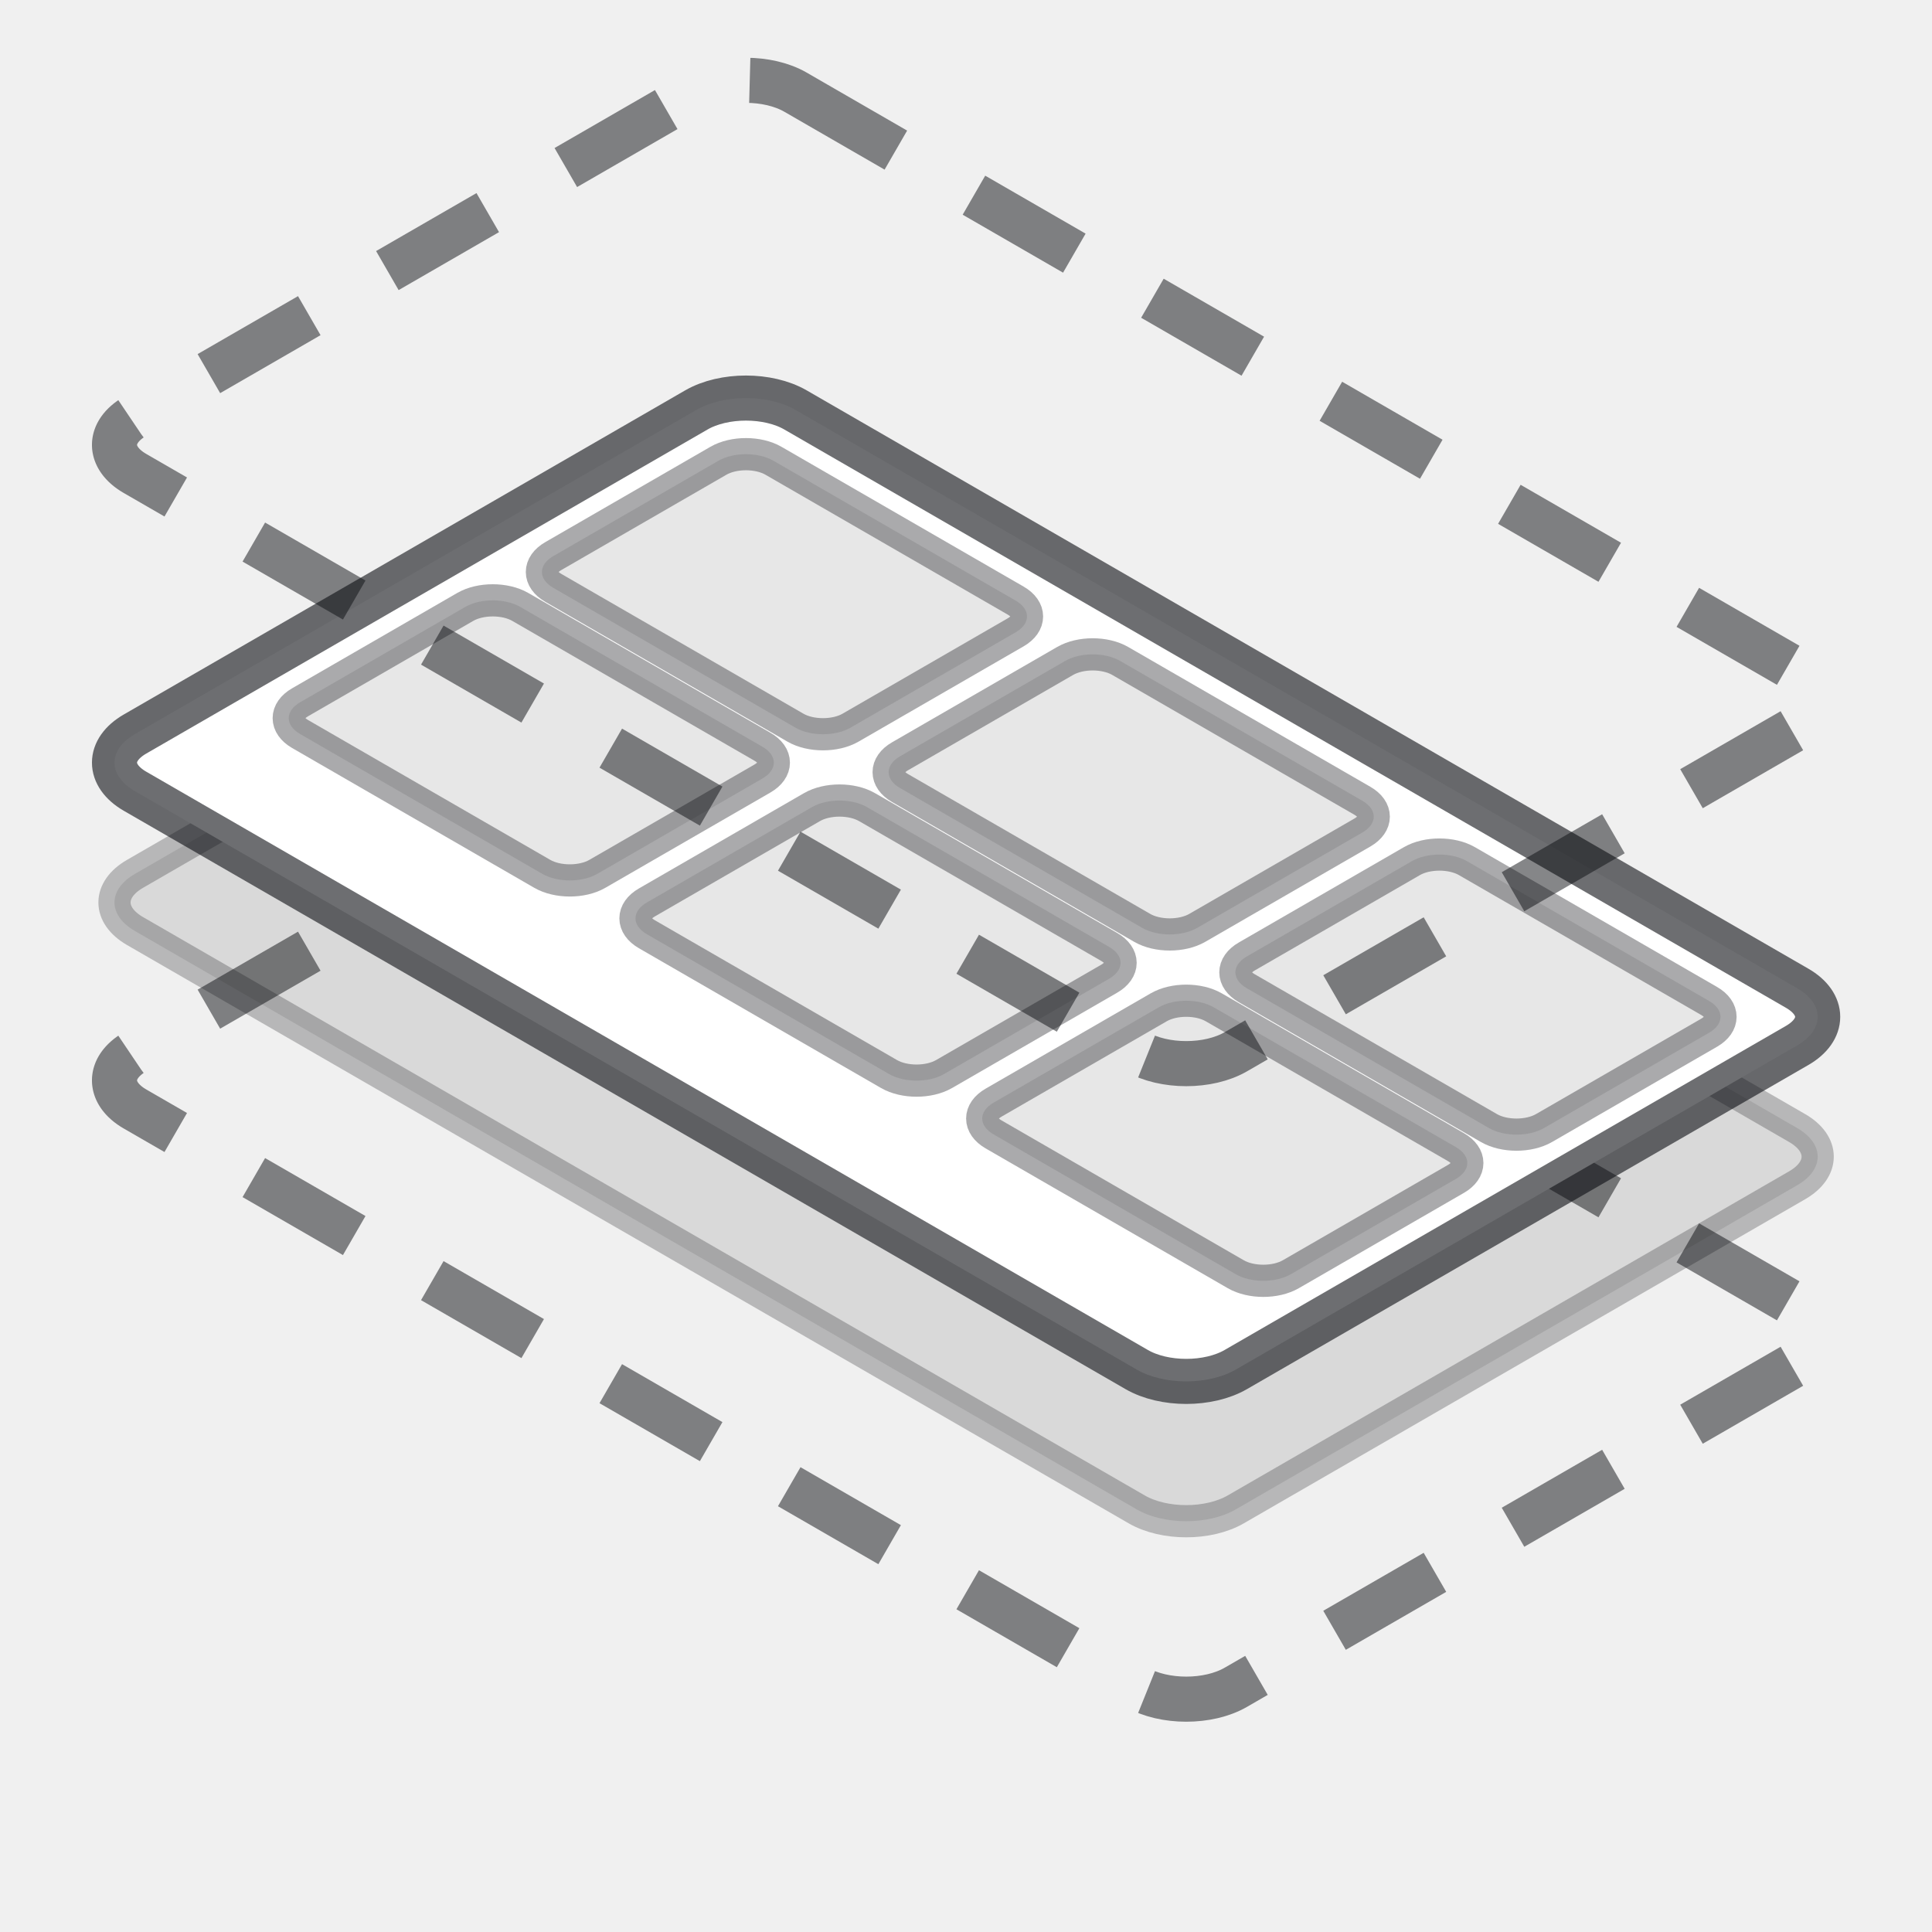
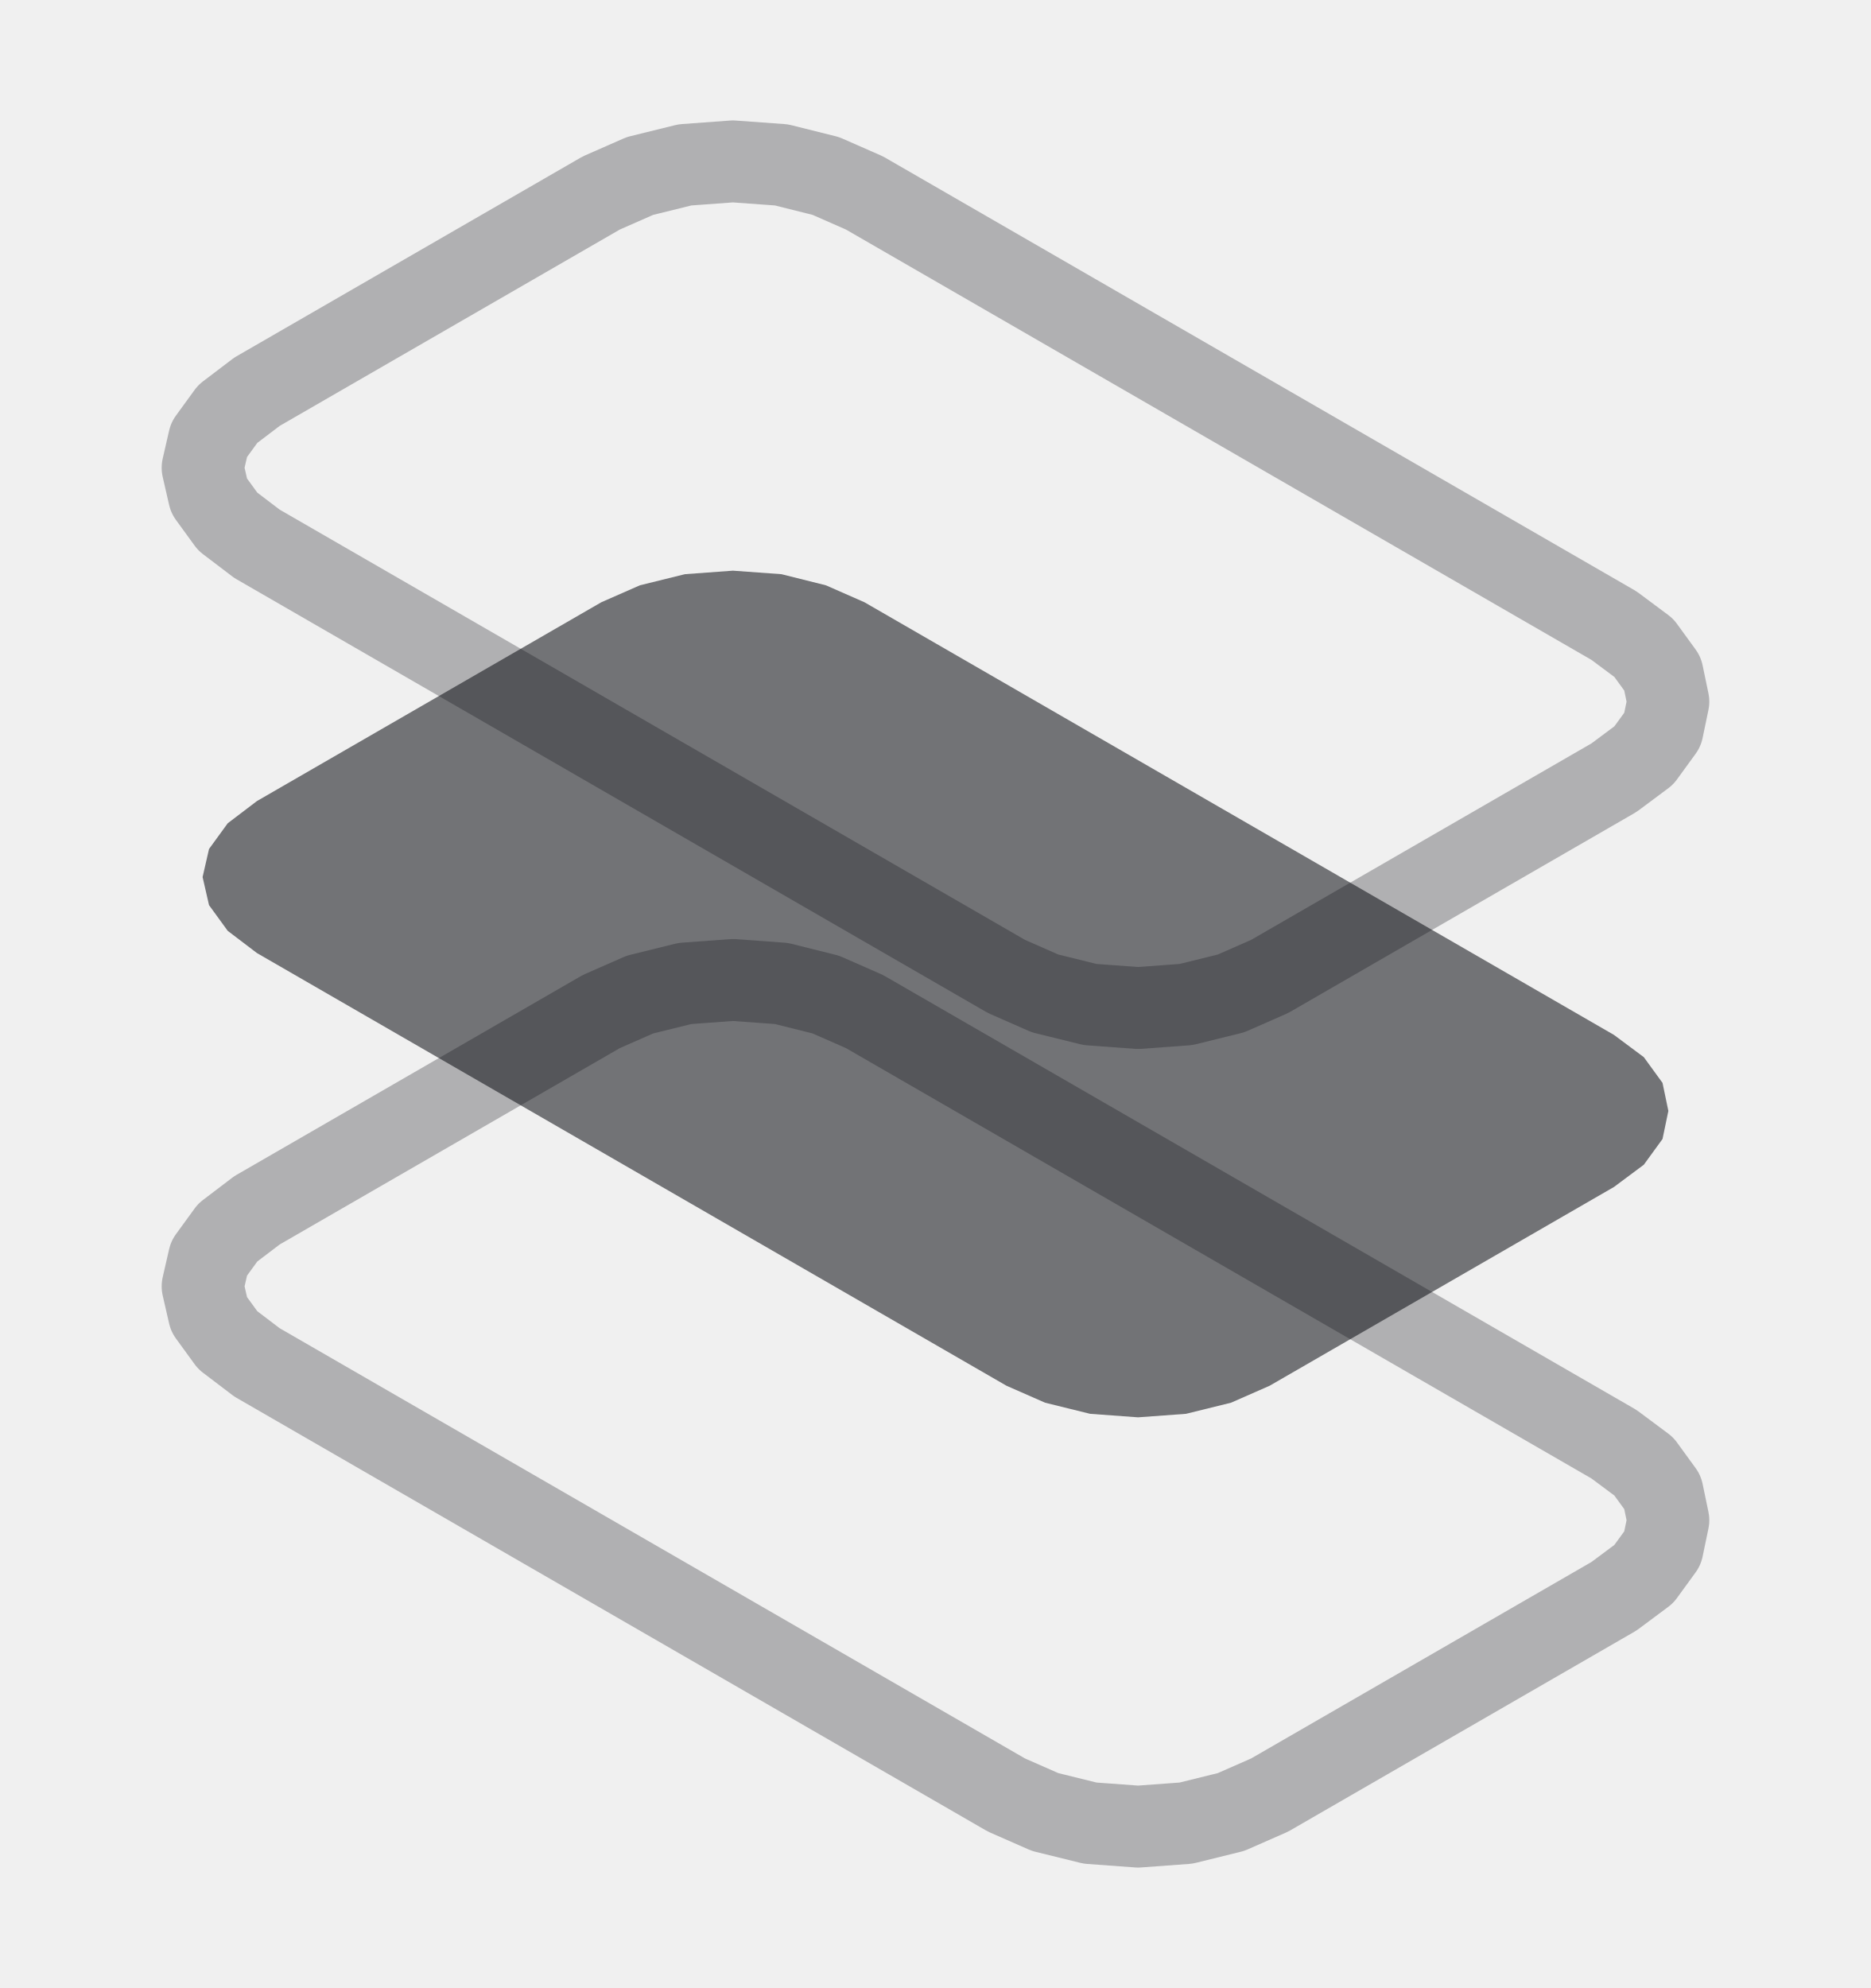
- <svg xmlns="http://www.w3.org/2000/svg" role="img" aria-label="Glassworks core" viewBox="0 0 29.71 30.4" width="30" height="30">
+ <svg xmlns="http://www.w3.org/2000/svg" role="img" aria-label="Glassworks Core" viewBox="0 0 31.71 34" width="32" height="34">
  <defs>
    <linearGradient id="lit" x1="0" y1="0" x2="1" y2="1">
      <stop offset="0" stop-color="#38bdf8" />
      <stop offset="1" stop-color="#a78bfa" />
    </linearGradient>
    <linearGradient id="litH" x1="0" y1="0" x2="1" y2="0">
      <stop offset="0" stop-color="#38bdf8" />
      <stop offset="1" stop-color="#a78bfa" />
    </linearGradient>
    <linearGradient id="ember" x1="0" y1="0" x2="1" y2="1">
      <stop offset="0" stop-color="#fdba74" />
      <stop offset="1" stop-color="#f43f5e" />
    </linearGradient>
    <linearGradient id="emberH" x1="0" y1="0" x2="1" y2="0">
      <stop offset="0" stop-color="#fdba74" />
      <stop offset="1" stop-color="#f43f5e" />
    </linearGradient>
    <pattern id="dot" width="3" height="3" patternUnits="userSpaceOnUse">
      <circle cx="1.5" cy="1.5" r=".38" fill="#0c0e13" fill-opacity=".16" />
    </pattern>
    <pattern id="dotL" width="9" height="9" patternUnits="userSpaceOnUse">
      <circle cx="4.5" cy="4.5" r=".9" fill="#0c0e13" fill-opacity=".1" />
    </pattern>
    <radialGradient id="haze" cx=".5" cy="0" r=".9">
      <stop offset="0" stop-color="#ffffff" stop-opacity=".8" />
      <stop offset="1" stop-color="#ffffff" stop-opacity="0" />
    </radialGradient>
    <radialGradient id="litHaze" cx=".1" cy=".5" r=".7">
      <stop offset="0" stop-color="#38bdf8" stop-opacity=".22" />
      <stop offset=".6" stop-color="#a78bfa" stop-opacity=".06" />
      <stop offset="1" stop-color="#a78bfa" stop-opacity="0" />
    </radialGradient>
    <radialGradient id="emberHaze" cx=".05" cy="1" r=".8">
      <stop offset="0" stop-color="#f43f5e" stop-opacity=".2" />
      <stop offset=".6" stop-color="#fdba74" stop-opacity=".05" />
      <stop offset="1" stop-color="#fdba74" stop-opacity="0" />
    </radialGradient>
    <filter id="softL" x="-50%" y="-50%" width="200%" height="200%">
      <feGaussianBlur stdDeviation="8" />
    </filter>
  </defs>
-   <g transform="matrix(0.08660254 0.05 -0.08660254 0.05 11.3923 11)">
-     <rect x="0" y="0" width="200" height="120" rx="9" fill="none" stroke="#0c0e13" stroke-opacity="0.5" stroke-width=".7" stroke-dasharray="1.8 1.4" vector-effect="non-scaling-stroke" />
-   </g>
-   <g transform="matrix(0.08660254 0.05 -0.08660254 0.05 11.3923 8.2)">
-     <rect x="0" y="0" width="200" height="120" rx="9" fill="#0c0e13" fill-opacity=".1" stroke="#0c0e13" stroke-opacity=".25" stroke-width=".5" vector-effect="non-scaling-stroke" />
-   </g>
-   <g transform="matrix(0.08660254 0.05 -0.08660254 0.05 11.3923 6)">
-     <rect x="0" y="0" width="200" height="120" rx="9" fill="#ffffff" stroke="#0c0e13" stroke-opacity="0.6" stroke-width=".7" vector-effect="non-scaling-stroke" />
-     <rect x="10" y="10" width="54" height="40" rx="5" fill="#0c0e13" fill-opacity=".1" stroke="#0c0e13" stroke-opacity=".35" stroke-width=".5" vector-effect="non-scaling-stroke" />
-     <rect x="73" y="10" width="54" height="40" rx="5" fill="#0c0e13" fill-opacity=".1" stroke="#0c0e13" stroke-opacity=".35" stroke-width=".5" vector-effect="non-scaling-stroke" />
-     <rect x="136" y="10" width="54" height="40" rx="5" fill="#0c0e13" fill-opacity=".1" stroke="#0c0e13" stroke-opacity=".35" stroke-width=".5" vector-effect="non-scaling-stroke" />
-     <rect x="10" y="56" width="54" height="40" rx="5" fill="#0c0e13" fill-opacity=".1" stroke="#0c0e13" stroke-opacity=".35" stroke-width=".5" vector-effect="non-scaling-stroke" />
-     <rect x="73" y="56" width="54" height="40" rx="5" fill="#0c0e13" fill-opacity=".1" stroke="#0c0e13" stroke-opacity=".35" stroke-width=".5" vector-effect="non-scaling-stroke" />
-     <rect x="136" y="56" width="54" height="40" rx="5" fill="#0c0e13" fill-opacity=".1" stroke="#0c0e13" stroke-opacity=".35" stroke-width=".5" vector-effect="non-scaling-stroke" />
-   </g>
-   <g transform="matrix(0.08660254 0.05 -0.08660254 0.05 11.3923 1)">
-     <rect x="0" y="0" width="200" height="120" rx="9" fill="none" stroke="#0c0e13" stroke-opacity="0.5" stroke-width=".7" stroke-dasharray="1.8 1.4" vector-effect="non-scaling-stroke" />
-   </g>
+   <path d="M27.46 24.70L27.97 25.08L28.29 25.52L28.39 26.00L28.29 26.48L27.97 26.92L27.46 27.30L21.57 30.70L20.91 30.99L20.14 31.18L19.32 31.24L18.50 31.18L17.73 30.99L17.07 30.70L4.25 23.30L3.75 22.92L3.43 22.48L3.32 22.00L3.43 21.52L3.75 21.08L4.25 20.70L10.14 17.30L10.80 17.01L11.57 16.82L12.39 16.76L13.22 16.82L13.98 17.01L14.64 17.30Z" fill="none" stroke="#0c0e13" stroke-opacity=".28" stroke-width="1.4" stroke-linejoin="round" />
+   <path d="M27.46 17.70L27.97 18.08L28.29 18.52L28.39 19.00L28.29 19.48L27.97 19.92L27.46 20.30L21.57 23.70L20.91 23.99L20.14 24.18L19.32 24.24L18.50 24.18L17.73 23.99L17.07 23.70L4.25 16.30L3.75 15.92L3.43 15.48L3.32 15.00L3.43 14.52L3.75 14.08L4.25 13.70L10.14 10.30L10.80 10.01L11.57 9.82L12.39 9.76L13.22 9.82L13.98 10.01L14.64 10.30Z" fill="#0c0e13" fill-opacity="0.55" />
+   <path d="M27.46 10.70L27.97 11.08L28.29 11.52L28.39 12.00L28.29 12.48L27.97 12.92L27.46 13.30L21.57 16.70L20.91 16.99L20.14 17.18L19.32 17.24L18.50 17.18L17.73 16.99L17.07 16.70L4.25 9.30L3.75 8.92L3.43 8.48L3.32 8.00L3.43 7.52L3.75 7.08L4.25 6.70L10.14 3.30L10.80 3.01L11.57 2.82L12.39 2.76L13.22 2.82L13.98 3.01L14.64 3.30Z" fill="none" stroke="#0c0e13" stroke-opacity=".28" stroke-width="1.4" stroke-linejoin="round" />
</svg>
